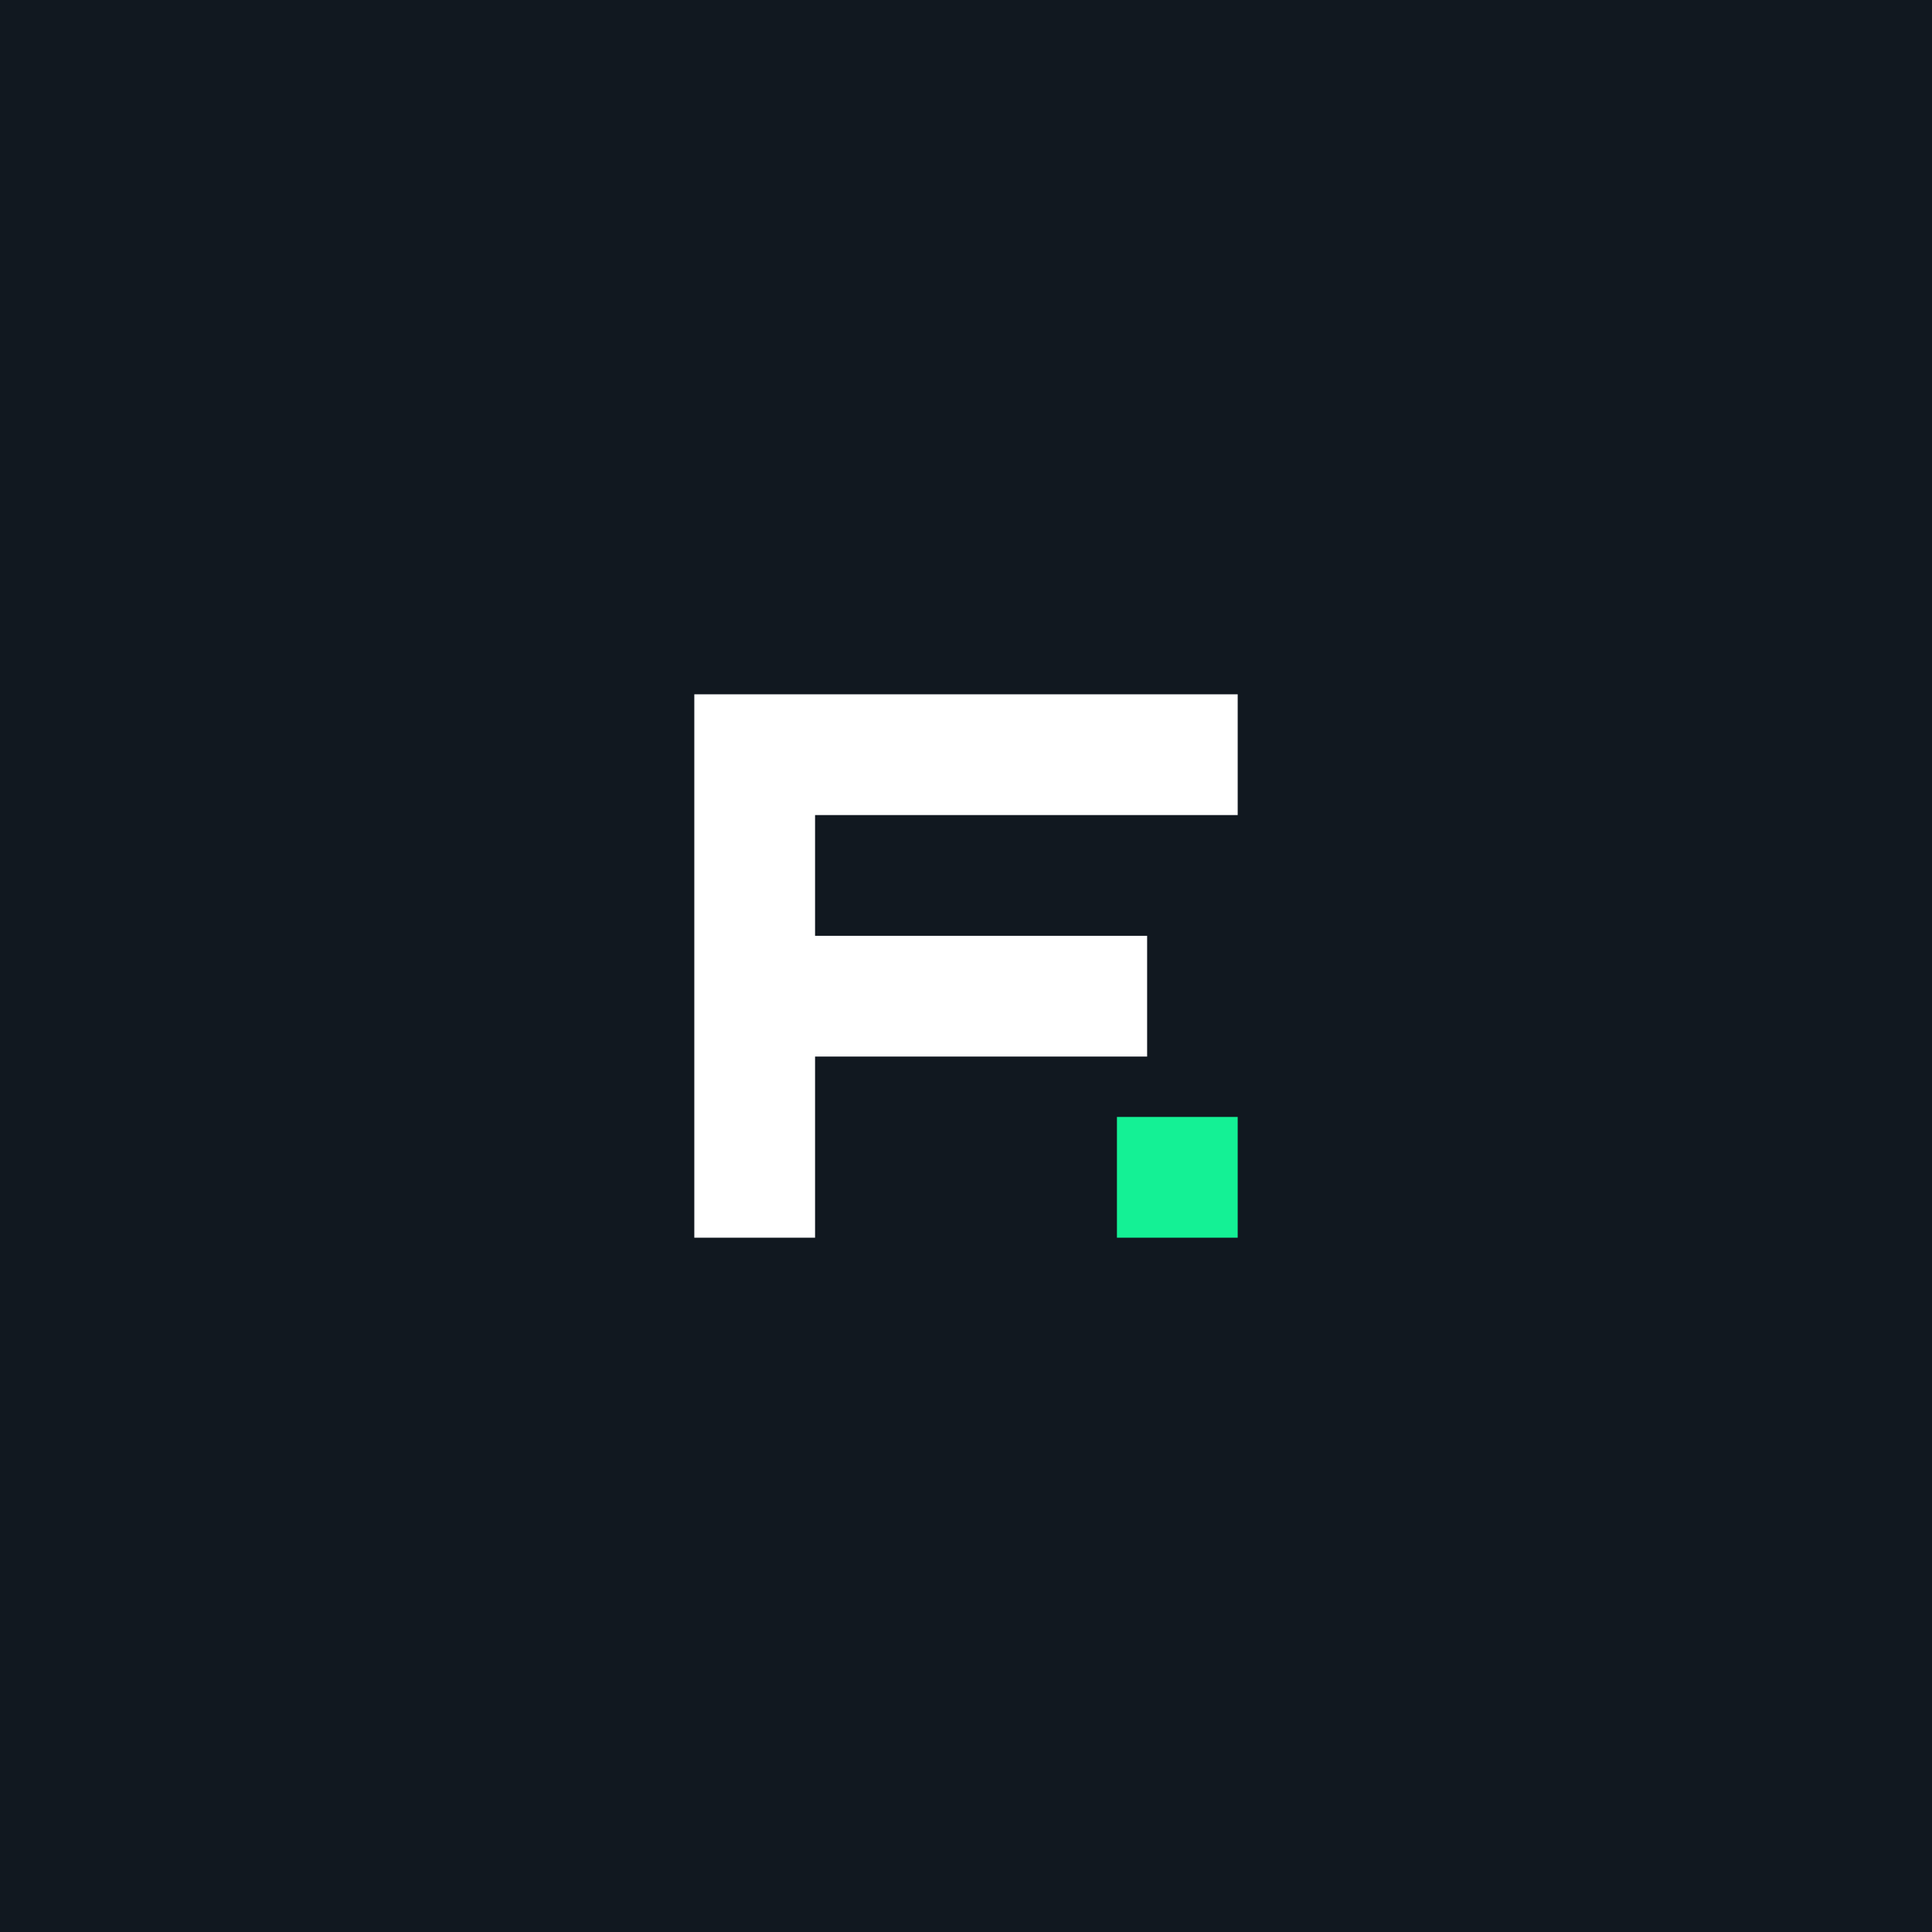
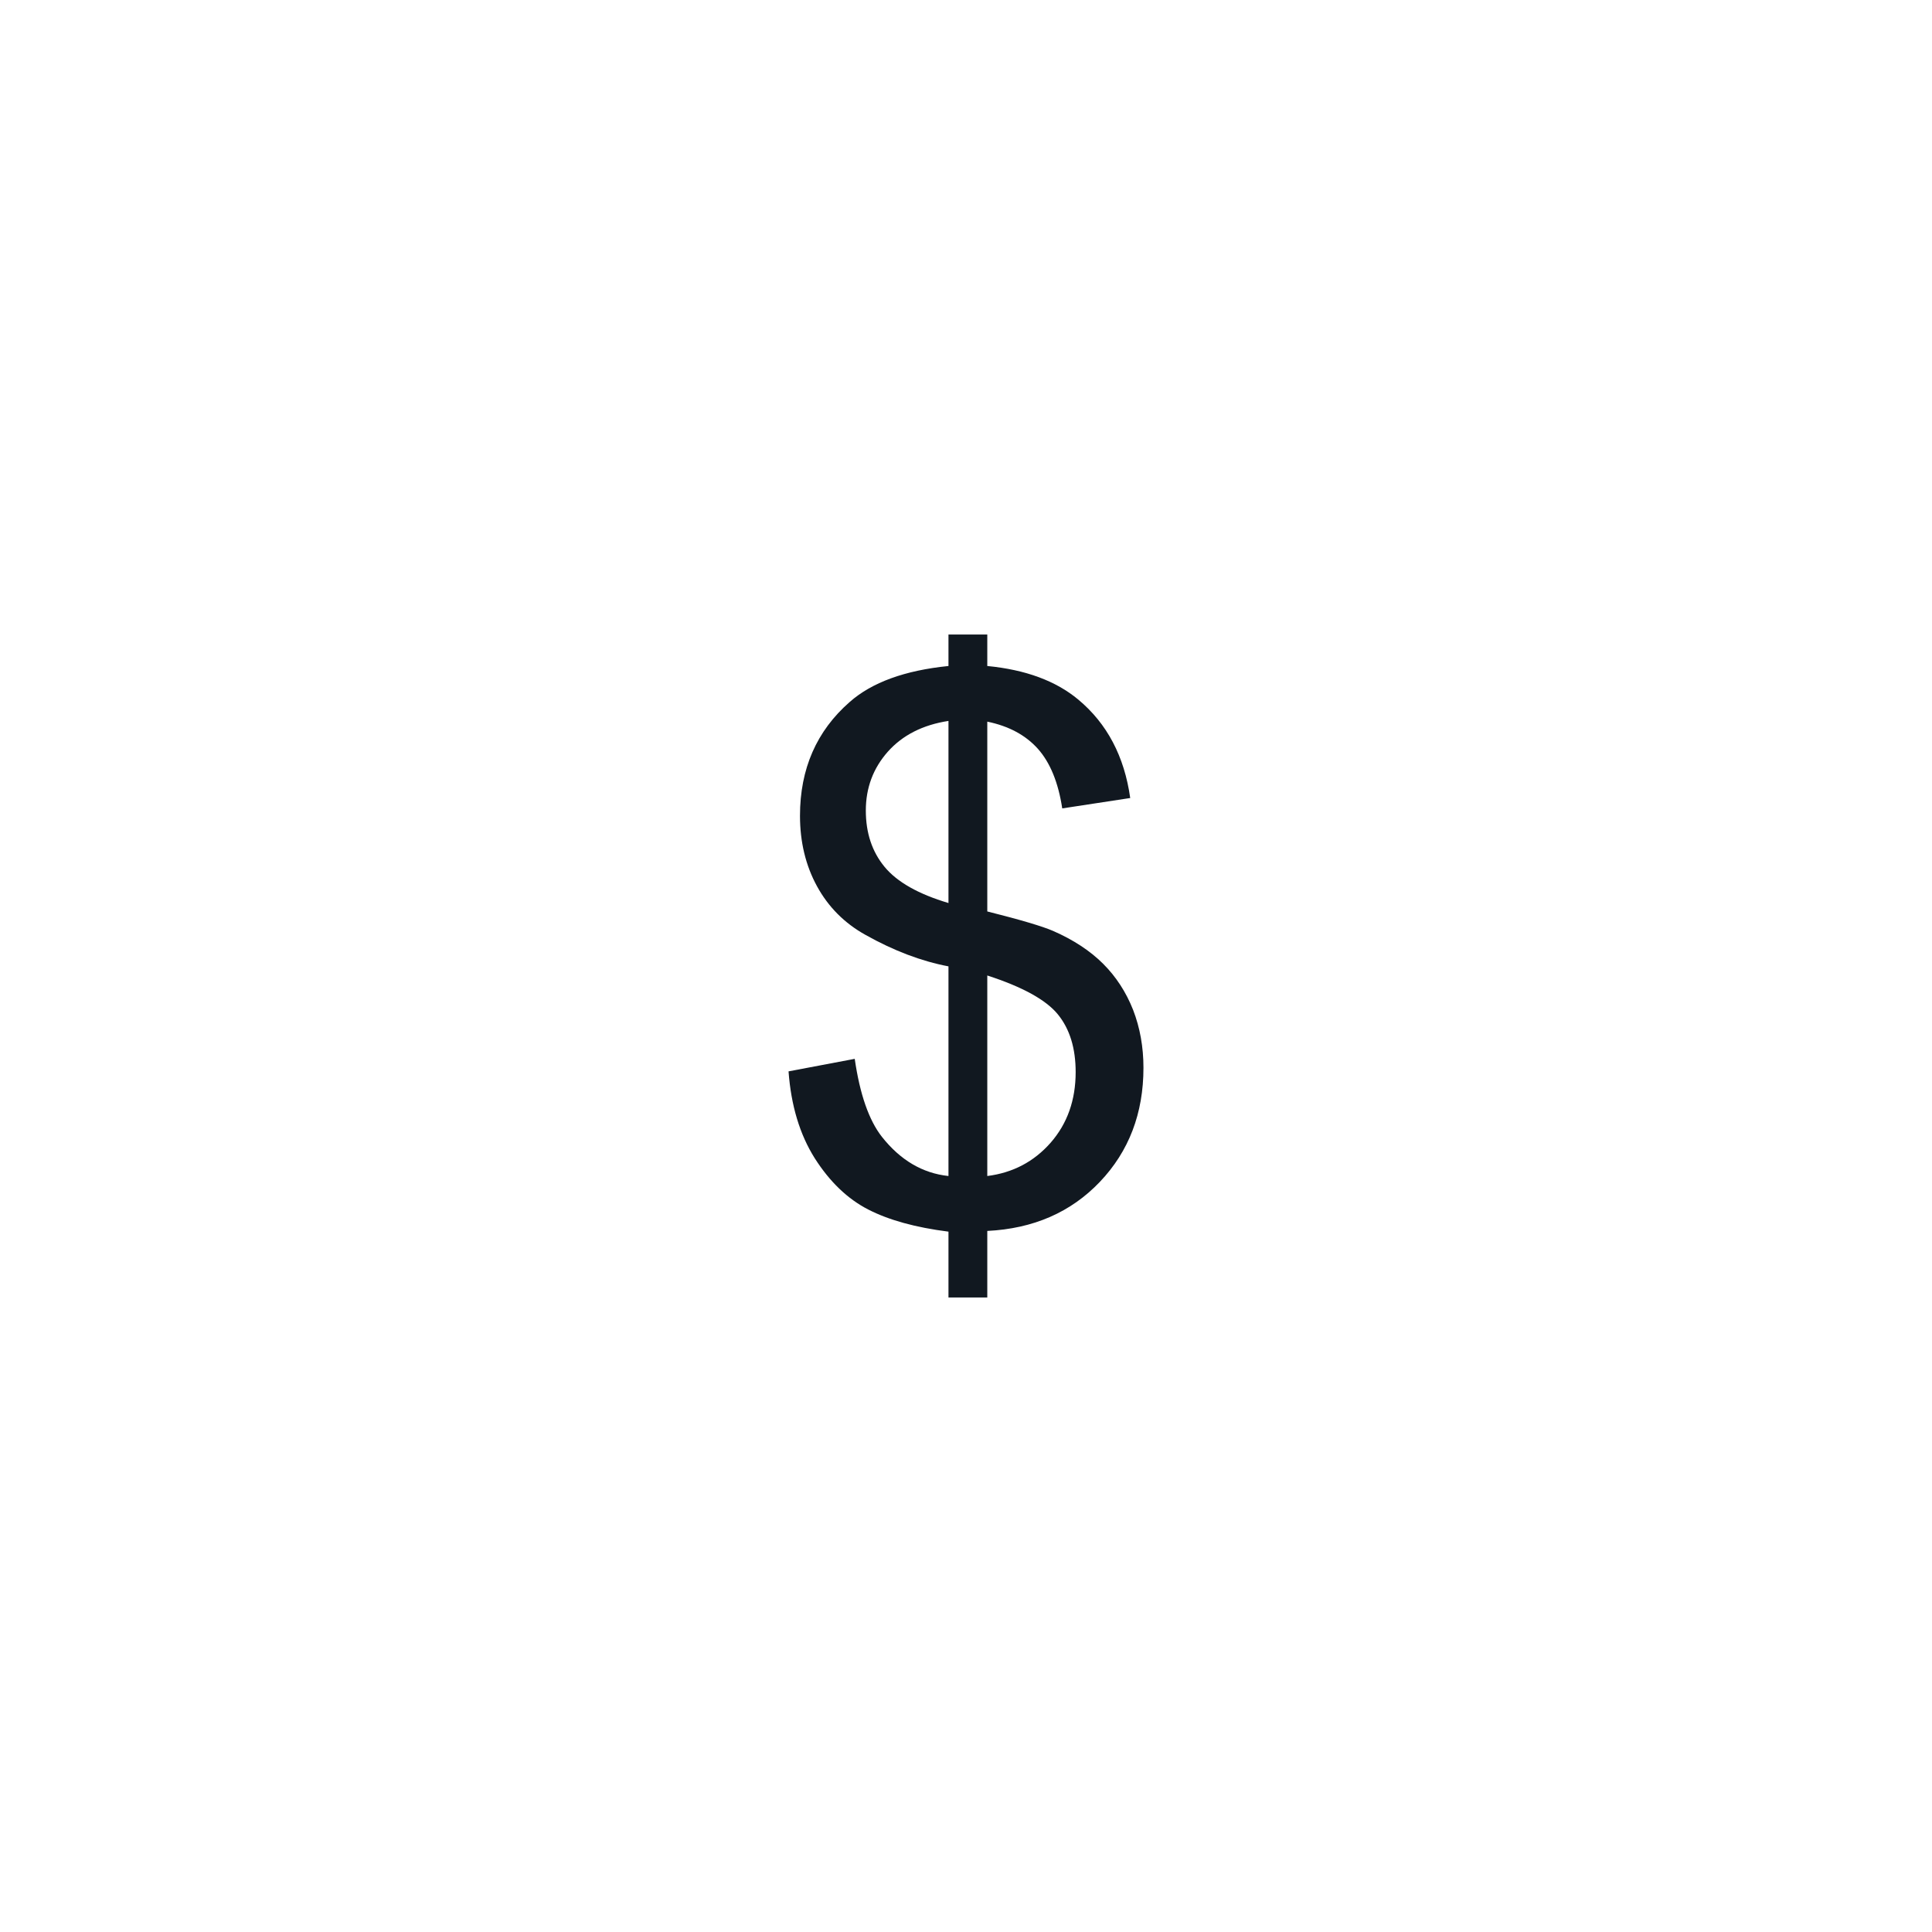
- <svg xmlns="http://www.w3.org/2000/svg" viewBox="0 0 64 64">
-   <rect width="64" height="64" fill="#111820" />
-   <path d="M23 41V23h18v4H27v4h11v4H27v6z" fill="#fff" />
-   <rect x="37" y="37" width="4" height="4" fill="#14f195" />
+ <svg xmlns="http://www.w3.org/2000/svg" viewBox="0 0 108 108">
+   <rect x="0" y="0" width="108" height="108" fill="#FFFFFF" />
+   <path d="M55.19 72.53L53.02 72.53L53.02 68.85Q50.26 68.50 48.53 67.61Q46.80 66.72 45.54 64.74Q44.29 62.75 44.08 59.89L44.08 59.89L47.78 59.19Q48.21 62.16 49.30 63.55L49.30 63.55Q50.85 65.51 53.02 65.74L53.02 65.74L53.02 54.02Q50.75 53.59 48.38 52.26L48.38 52.26Q46.62 51.28 45.67 49.54Q44.72 47.80 44.72 45.60L44.72 45.60Q44.72 41.67 47.50 39.24L47.50 39.24Q49.36 37.60 53.02 37.23L53.02 37.23L53.02 35.47L55.19 35.47L55.19 37.23Q58.40 37.54 60.28 39.11L60.28 39.11Q62.69 41.12 63.18 44.61L63.18 44.61L59.38 45.19Q59.05 43.02 58.02 41.86Q56.99 40.71 55.19 40.34L55.19 40.34L55.19 50.95Q57.97 51.65 58.87 52.04L58.87 52.04Q60.58 52.79 61.67 53.88Q62.75 54.96 63.34 56.45Q63.92 57.95 63.92 59.69L63.92 59.69Q63.92 63.51 61.48 66.07Q59.05 68.62 55.19 68.81L55.19 68.81L55.19 72.53ZM53.02 50.48L53.02 40.30Q50.87 40.63 49.63 42.02Q48.40 43.41 48.40 45.31L48.40 45.31Q48.40 47.19 49.45 48.46Q50.50 49.73 53.02 50.48L53.02 50.48ZM55.19 54.53L55.19 65.74Q57.33 65.47 58.73 63.88Q60.13 62.28 60.13 59.93L60.13 59.93Q60.13 57.93 59.14 56.71Q58.15 55.49 55.19 54.53L55.19 54.53Z" fill="#111820" />
</svg>
